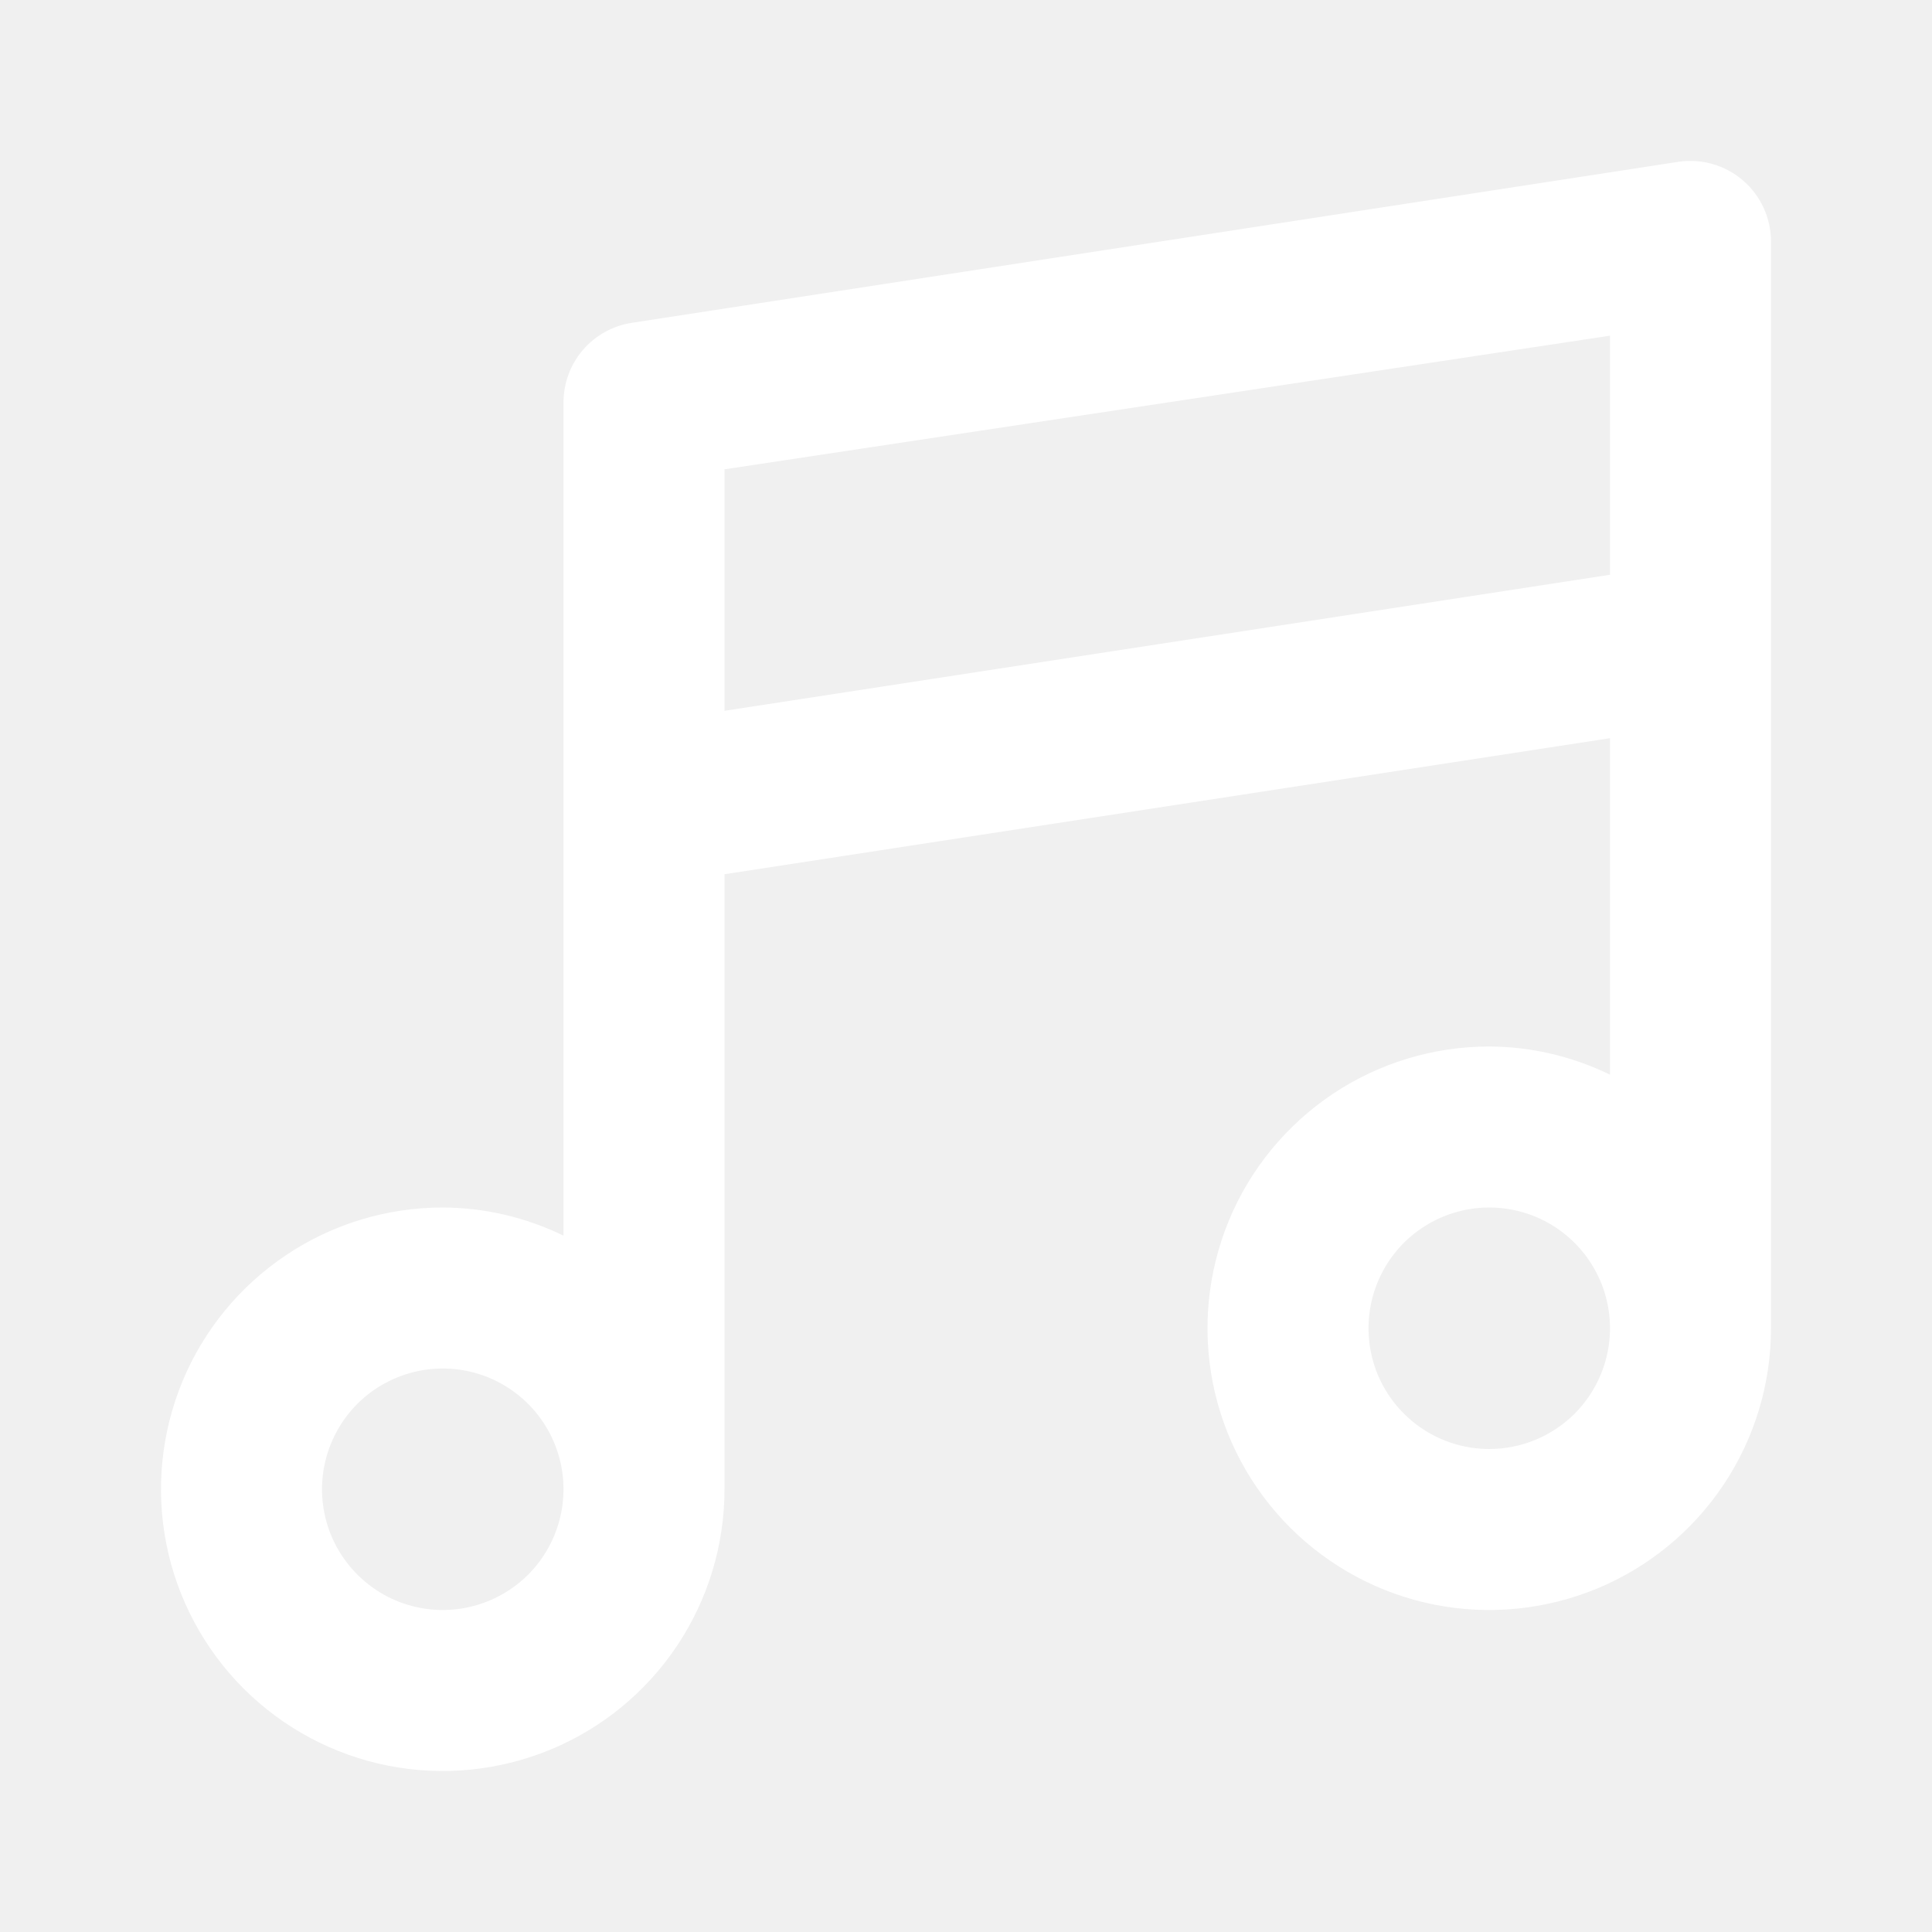
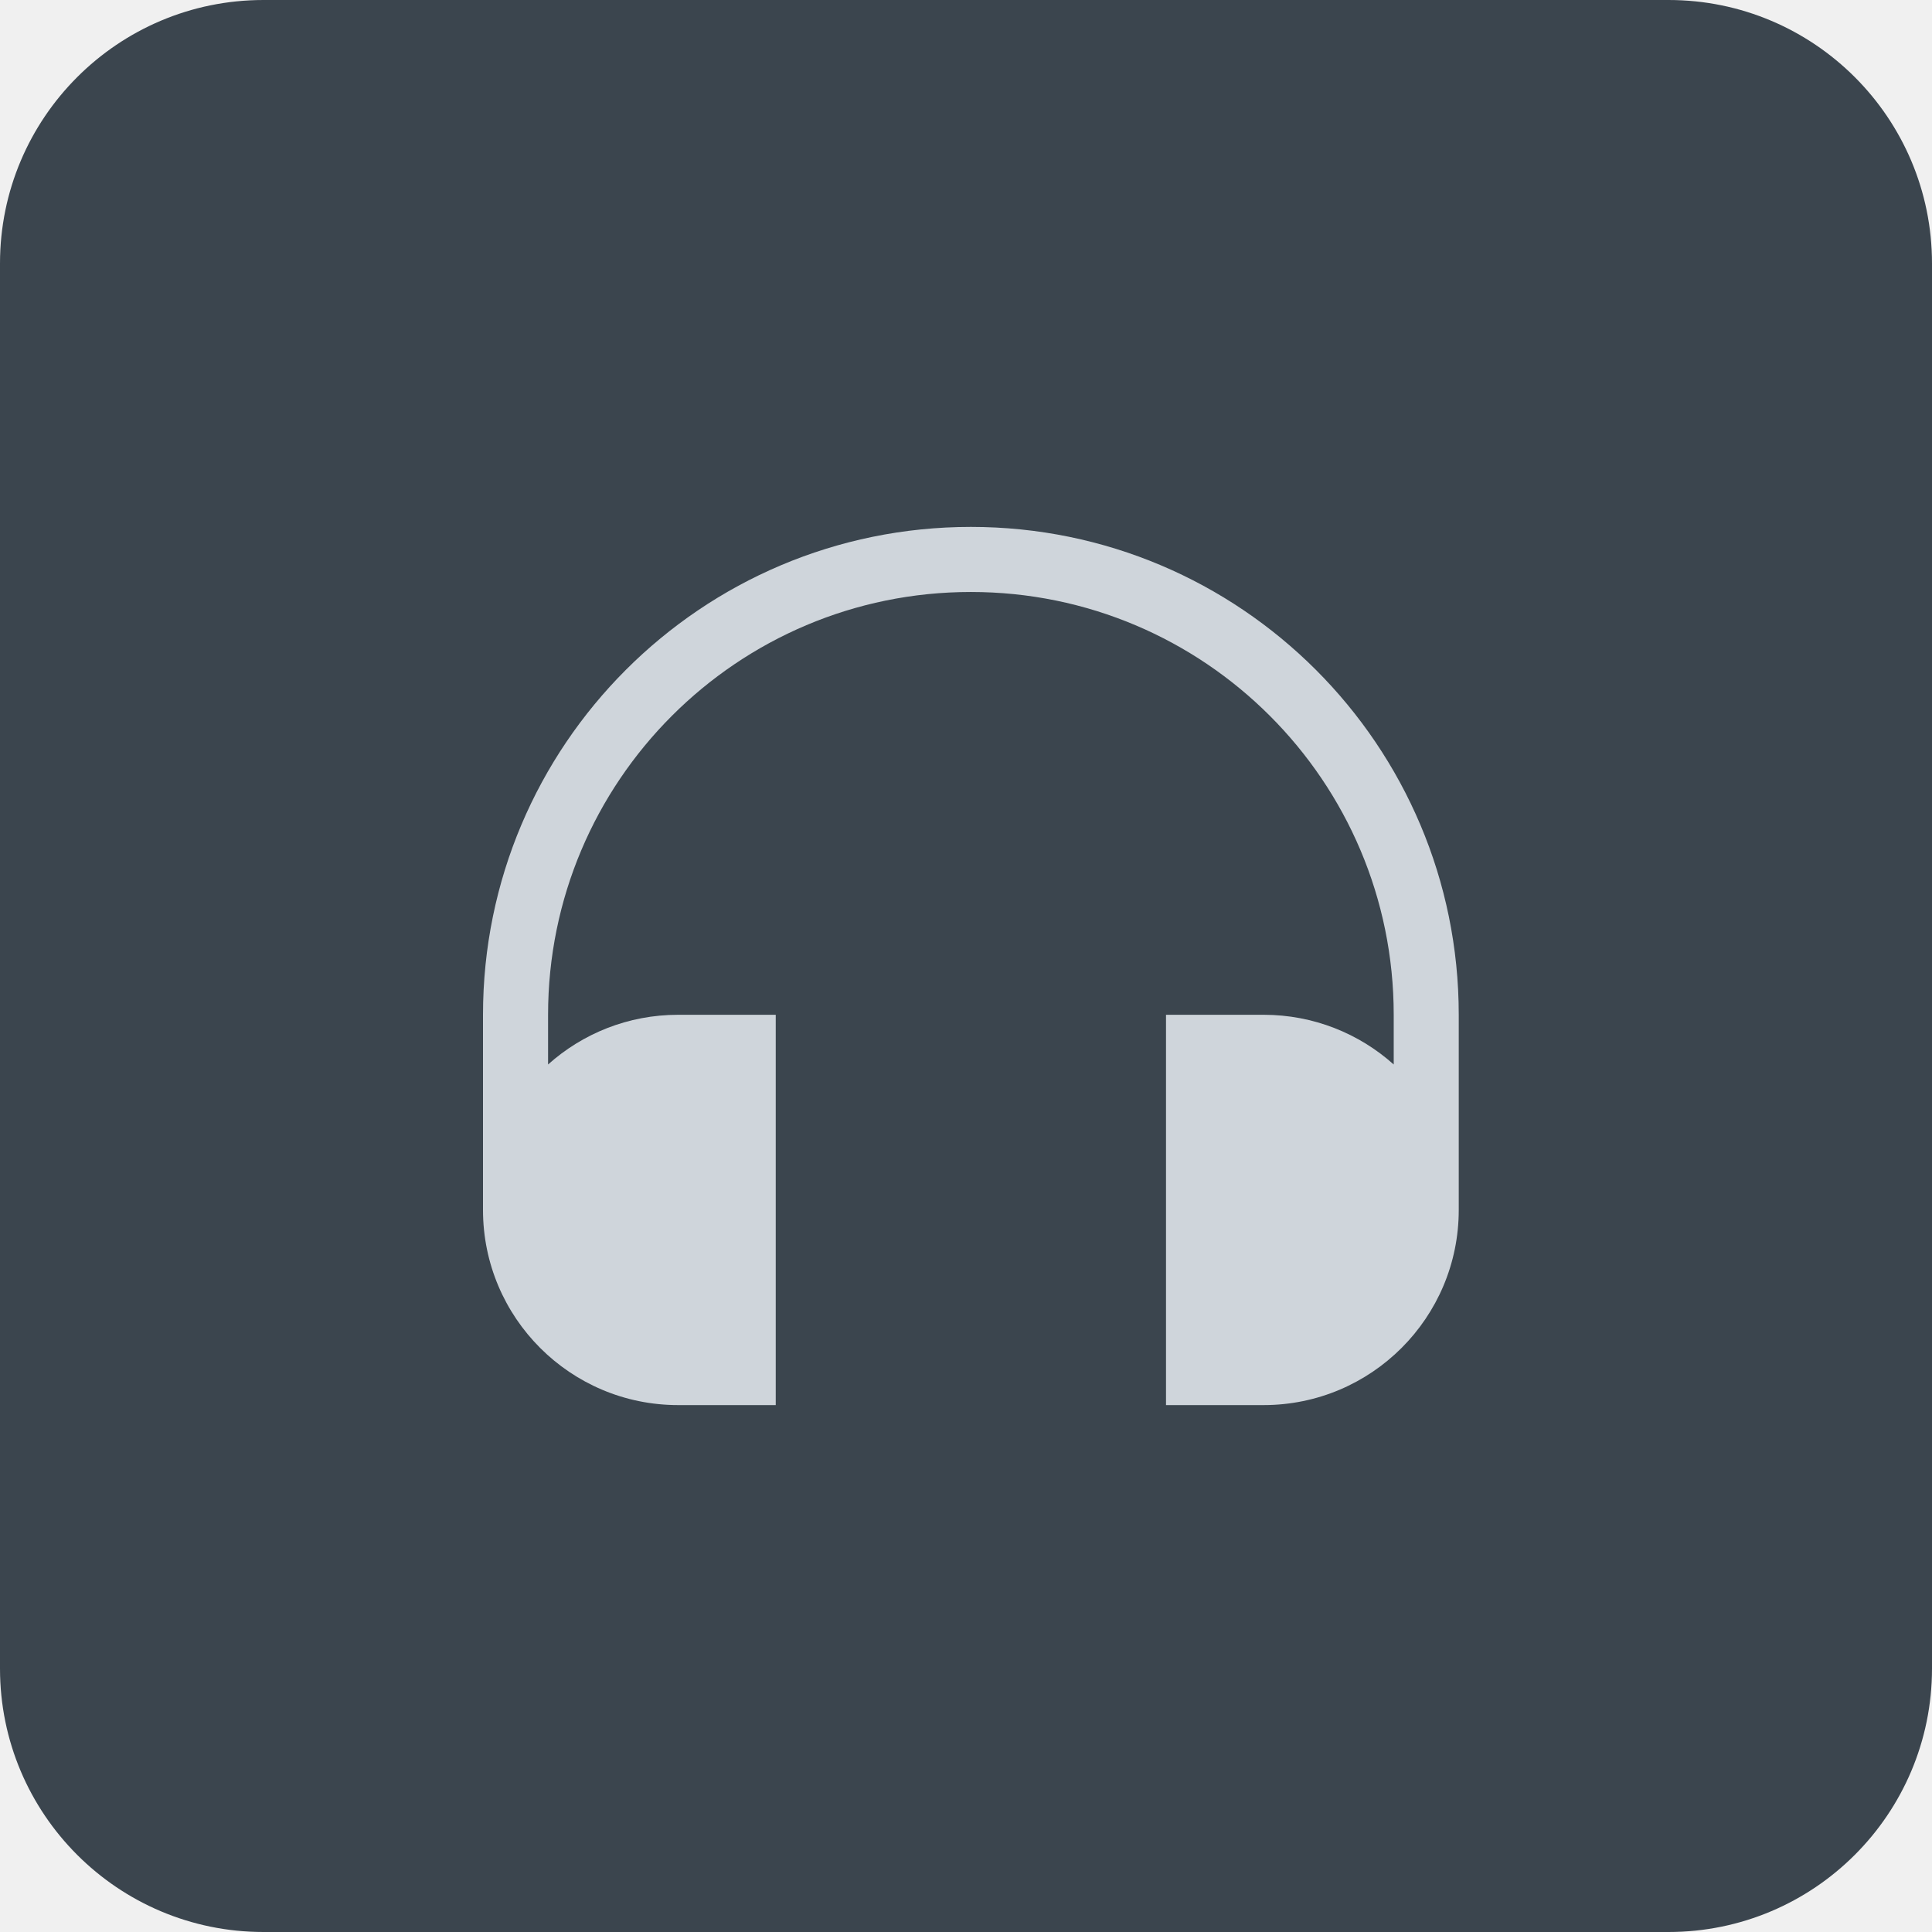
- <svg xmlns="http://www.w3.org/2000/svg" width="24" height="24" viewBox="0 0 24 24" fill="none">
-   <path d="M21.65 2.24C21.541 2.146 21.413 2.078 21.275 2.038C21.137 1.998 20.992 1.989 20.85 2.01L7.85 4.01C7.613 4.046 7.397 4.166 7.241 4.347C7.085 4.529 7 4.761 7 5V15.35C6.533 15.122 6.02 15.002 5.5 15C4.808 15 4.131 15.205 3.556 15.59C2.98 15.975 2.531 16.521 2.266 17.161C2.002 17.8 1.932 18.504 2.067 19.183C2.202 19.862 2.536 20.485 3.025 20.975C3.515 21.464 4.138 21.798 4.817 21.933C5.496 22.068 6.2 21.998 6.839 21.734C7.479 21.469 8.026 21.02 8.41 20.445C8.795 19.869 9 19.192 9 18.5V10.86L20 9.17V13.35C19.533 13.122 19.02 13.002 18.5 13C17.808 13 17.131 13.205 16.555 13.59C15.98 13.975 15.531 14.521 15.266 15.161C15.002 15.8 14.932 16.504 15.067 17.183C15.202 17.862 15.536 18.485 16.025 18.975C16.515 19.464 17.138 19.798 17.817 19.933C18.496 20.068 19.2 19.998 19.839 19.734C20.479 19.469 21.026 19.02 21.41 18.445C21.795 17.869 22 17.192 22 16.5V3C22 2.856 21.969 2.713 21.908 2.582C21.848 2.45 21.76 2.334 21.65 2.24V2.24ZM5.5 20C5.203 20 4.913 19.912 4.667 19.747C4.42 19.582 4.228 19.348 4.114 19.074C4.001 18.8 3.971 18.498 4.029 18.207C4.087 17.916 4.23 17.649 4.439 17.439C4.649 17.23 4.916 17.087 5.207 17.029C5.498 16.971 5.8 17.001 6.074 17.114C6.348 17.228 6.582 17.42 6.747 17.667C6.912 17.913 7 18.203 7 18.5C7 18.898 6.842 19.279 6.561 19.561C6.279 19.842 5.898 20 5.5 20ZM18.5 18C18.203 18 17.913 17.912 17.667 17.747C17.42 17.582 17.228 17.348 17.114 17.074C17.001 16.8 16.971 16.498 17.029 16.207C17.087 15.916 17.23 15.649 17.439 15.439C17.649 15.23 17.916 15.087 18.207 15.029C18.498 14.971 18.8 15.001 19.074 15.114C19.348 15.228 19.582 15.42 19.747 15.667C19.912 15.913 20 16.203 20 16.5C20 16.898 19.842 17.279 19.561 17.561C19.279 17.842 18.898 18 18.5 18ZM20 7.14L9 8.83V5.83L20 4.17V7.14Z" fill="white" />
+ <svg xmlns="http://www.w3.org/2000/svg" width="44" height="44" viewBox="0 0 44 44" fill="none">
+   <rect width="44" height="44" rx="6" fill="#3B454E" />
+   <path fill-rule="evenodd" clip-rule="evenodd" d="M11 23.111C11 16.975 15.975 12 22.111 12C28.248 12 33.222 16.975 33.222 23.111V27.556C33.222 30.01 31.232 32 28.778 32H26.555V23.111H17.667V32H15.444C12.99 32 11 30.01 11 27.556V23.111ZM12.482 24.243C13.268 23.539 14.306 23.111 15.444 23.111H28.778C29.916 23.111 30.954 23.539 31.741 24.243V23.111C31.741 17.793 27.429 13.482 22.111 13.482C16.793 13.482 12.482 17.793 12.482 23.111V24.243Z" fill="#CFD5DB" />
</svg>
